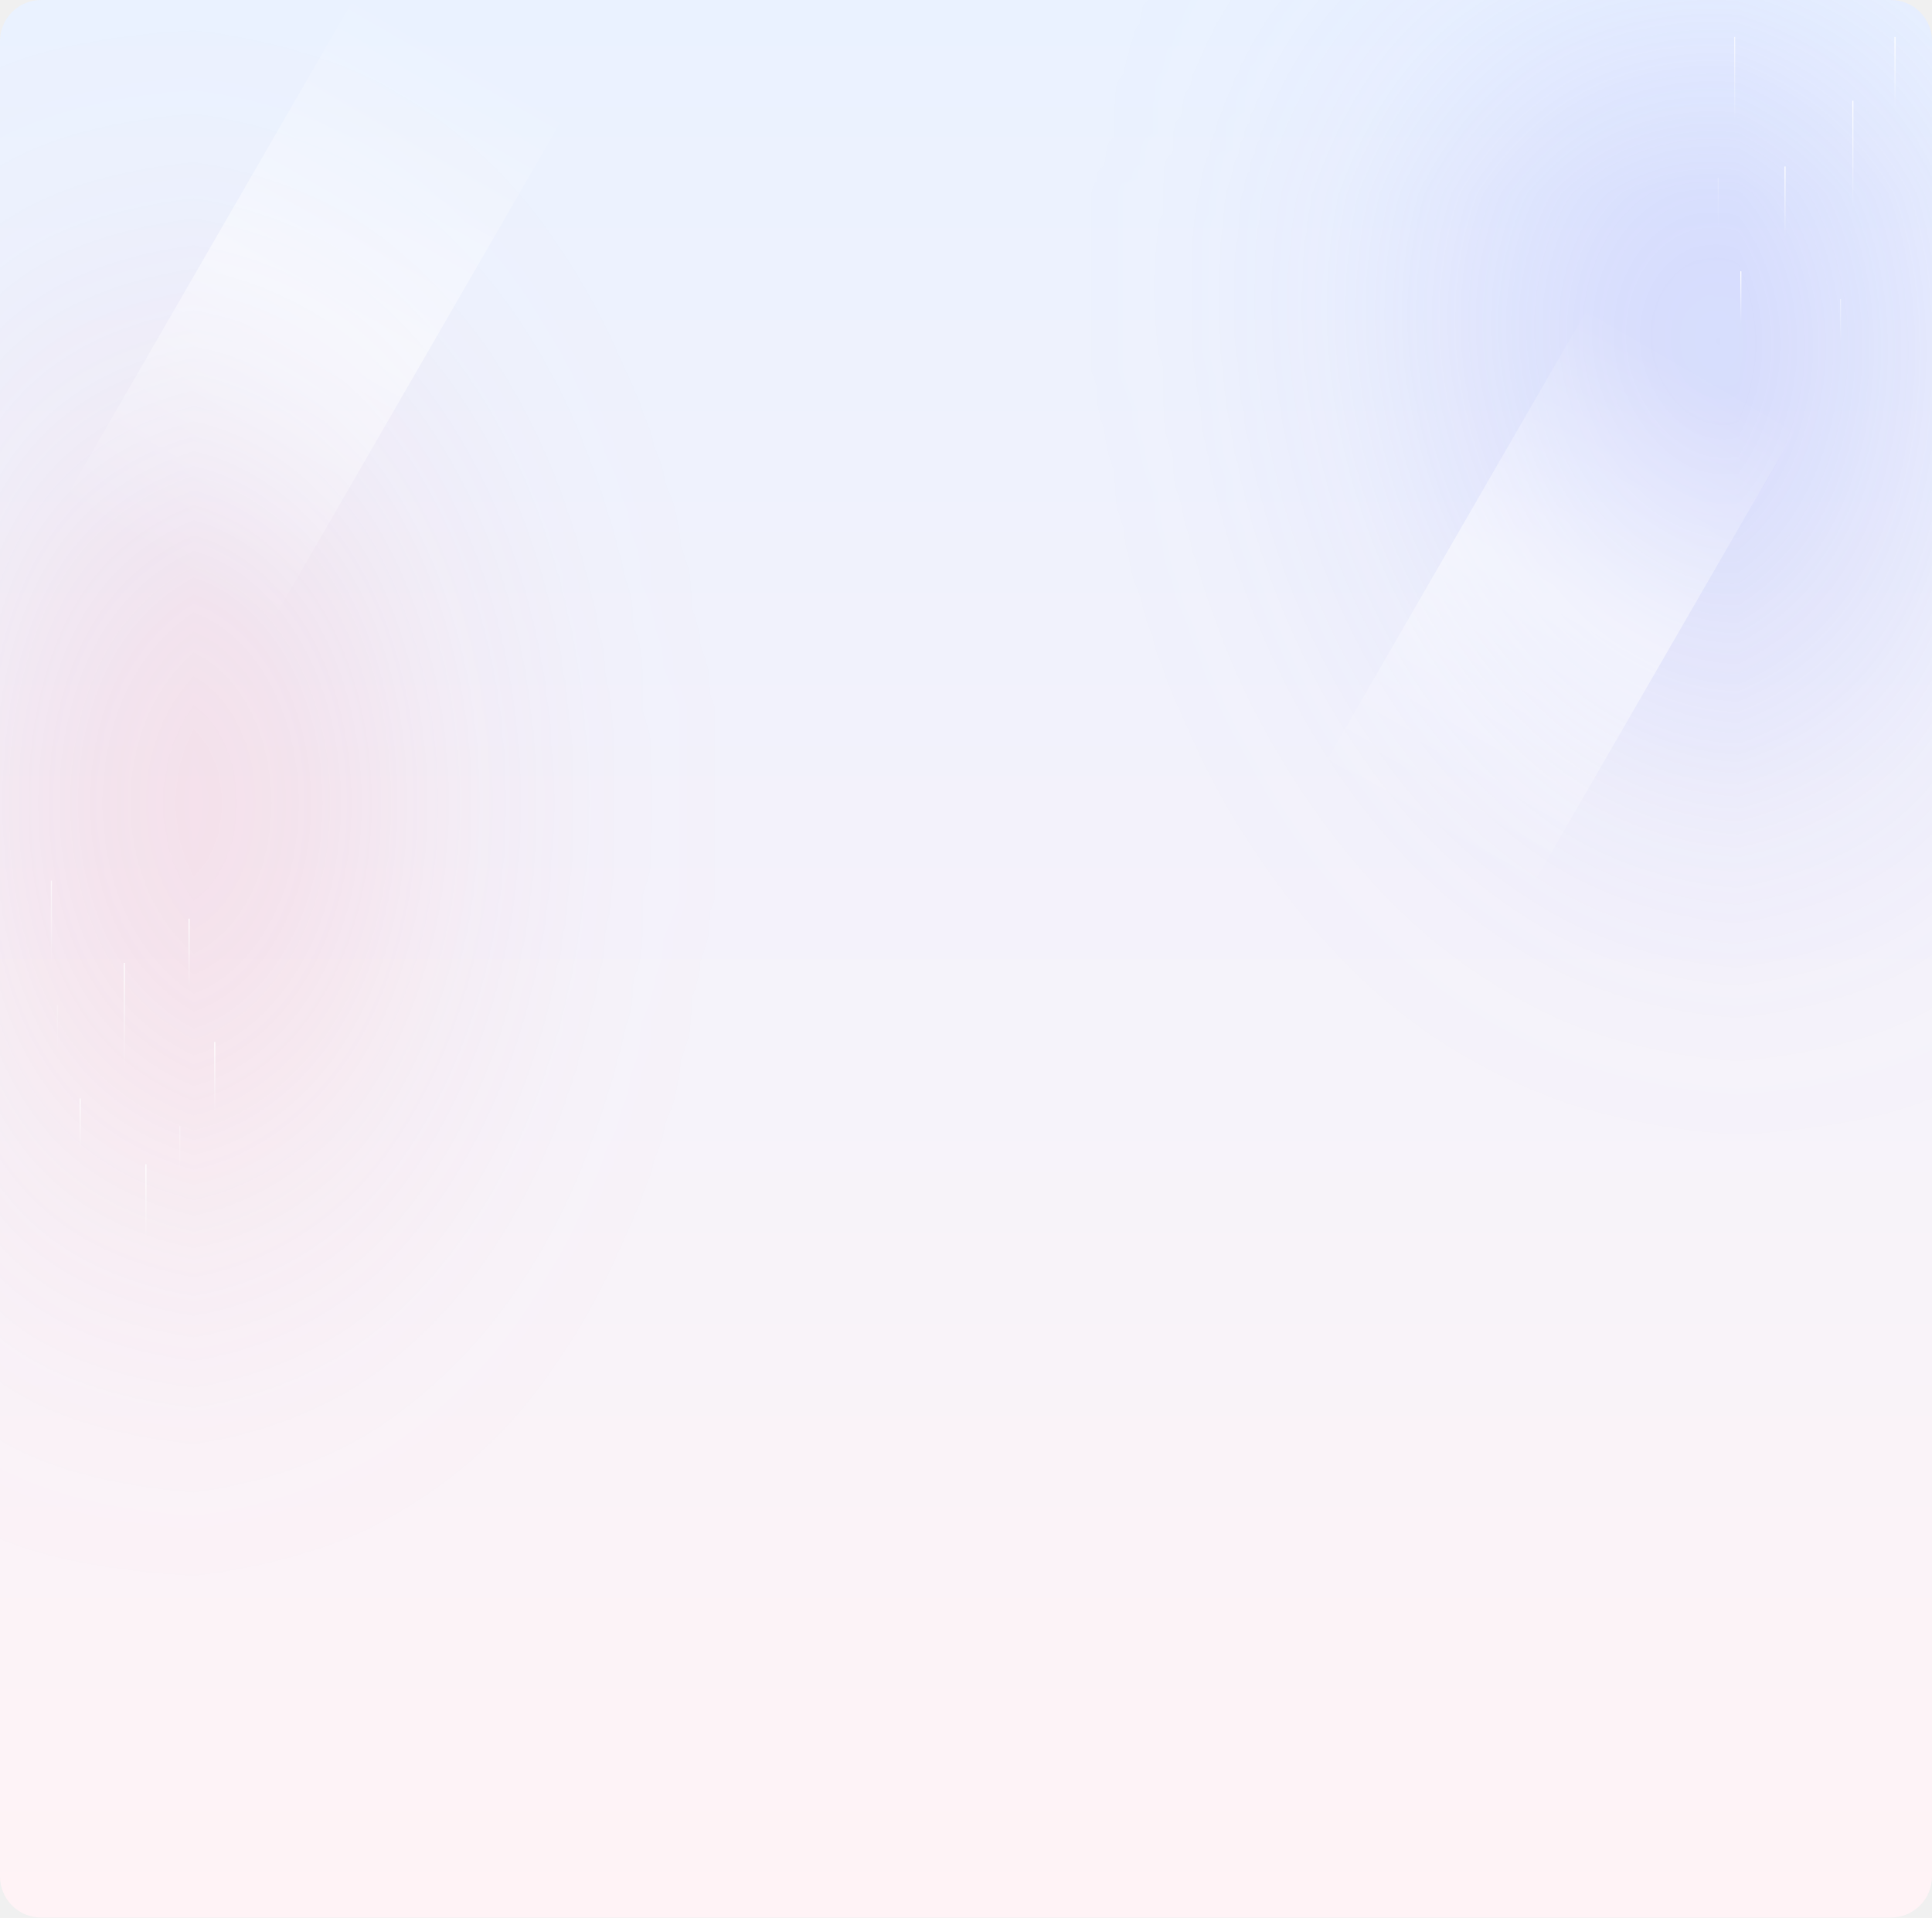
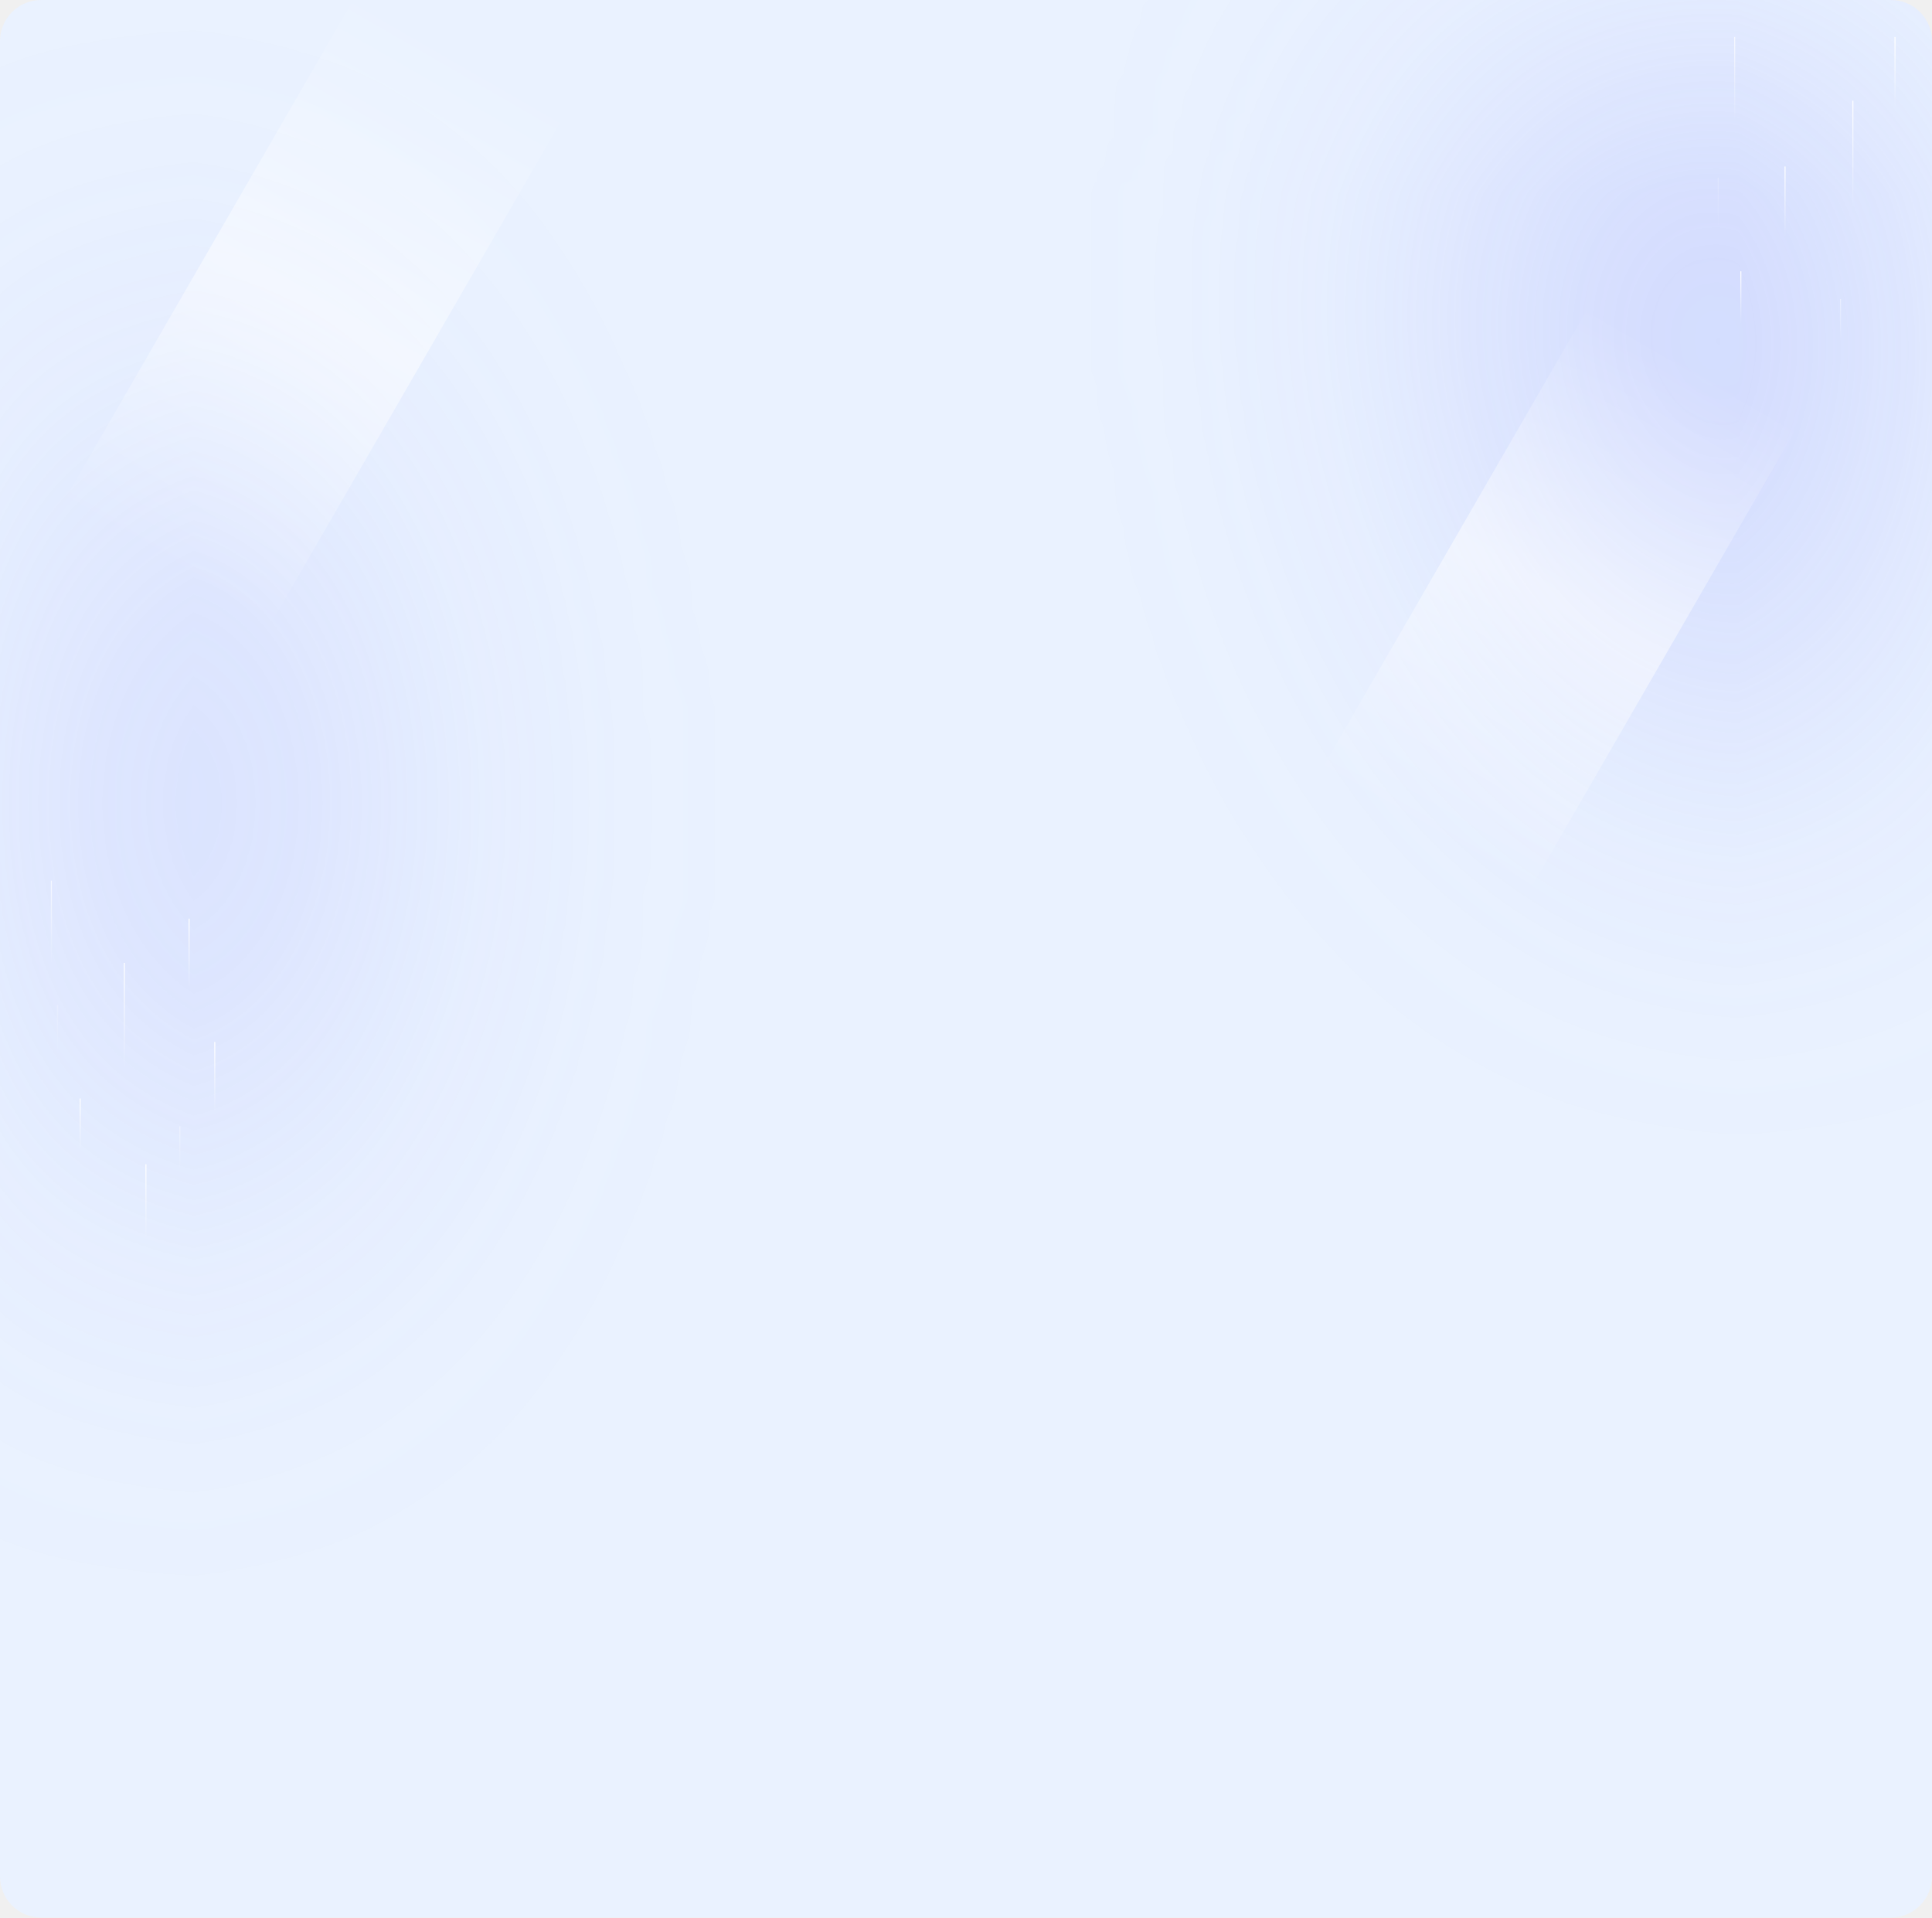
<svg xmlns="http://www.w3.org/2000/svg" width="1880" height="1866" viewBox="0 0 1880 1866" fill="none">
  <g clip-path="url(#clip0_9323_314)">
    <rect width="1880" height="1866" rx="40" fill="url(#paint0_linear_9323_314)" />
    <g opacity="0.35" filter="url(#filter0_f_9323_314)">
      <ellipse cx="1869.5" cy="259.5" rx="384.5" ry="476.5" fill="#7C87FB" />
    </g>
    <g opacity="0.35" filter="url(#filter1_f_9323_314)">
-       <ellipse cx="-84" cy="781.5" rx="357" ry="438.5" fill="#FA7185" />
+       <ellipse cx="-84" cy="781.5" rx="357" ry="438.5" fill="#7C87FB" />
    </g>
    <rect x="1546.83" y="297" width="234.11" height="527.655" transform="rotate(30 1546.83 297)" fill="url(#paint1_linear_9323_314)" />
    <rect x="349.436" y="-10" width="234.112" height="578.872" transform="rotate(30 349.436 -10)" fill="url(#paint2_linear_9323_314)" />
    <path d="M121 937V1046" stroke="url(#paint3_linear_9323_314)" />
    <path d="M142 1133L142 1209" stroke="url(#paint4_linear_9323_314)" />
    <path opacity="0.7" d="M50 857L50 942" stroke="url(#paint5_linear_9323_314)" />
    <path d="M209 1014L209 1086" stroke="url(#paint6_linear_9323_314)" />
    <path d="M184 894L184 966" stroke="url(#paint7_linear_9323_314)" />
    <path d="M78 1069L78 1122" stroke="url(#paint8_linear_9323_314)" />
    <path opacity="0.4" d="M175 1096L175 1140" stroke="url(#paint9_linear_9323_314)" />
    <path opacity="0.2" d="M56 978L56 1029" stroke="url(#paint10_linear_9323_314)" />
    <path d="M1803 98V207" stroke="url(#paint11_linear_9323_314)" />
    <path opacity="0.7" d="M1688 36L1688 121" stroke="url(#paint12_linear_9323_314)" />
    <path d="M1737 162L1737 234" stroke="url(#paint13_linear_9323_314)" />
    <path d="M1844 36L1844 108" stroke="url(#paint14_linear_9323_314)" />
    <path d="M1694 264L1694 317" stroke="url(#paint15_linear_9323_314)" />
    <path opacity="0.4" d="M1791 291L1791 335" stroke="url(#paint16_linear_9323_314)" />
    <path opacity="0.2" d="M1672 173L1672 224" stroke="url(#paint17_linear_9323_314)" />
  </g>
  <defs>
    <filter id="filter0_f_9323_314" x="985" y="-717" width="1769" height="1953" filterUnits="userSpaceOnUse" color-interpolation-filters="sRGB">
      <feFlood flood-opacity="0" result="BackgroundImageFix" />
      <feBlend mode="normal" in="SourceGraphic" in2="BackgroundImageFix" result="shape" />
      <feGaussianBlur stdDeviation="250" result="effect1_foregroundBlur_9323_314" />
    </filter>
    <filter id="filter1_f_9323_314" x="-941" y="-157" width="1714" height="1877" filterUnits="userSpaceOnUse" color-interpolation-filters="sRGB">
      <feFlood flood-opacity="0" result="BackgroundImageFix" />
      <feBlend mode="normal" in="SourceGraphic" in2="BackgroundImageFix" result="shape" />
      <feGaussianBlur stdDeviation="250" result="effect1_foregroundBlur_9323_314" />
    </filter>
    <linearGradient id="paint0_linear_9323_314" x1="940" y1="0" x2="940" y2="1866" gradientUnits="userSpaceOnUse">
      <stop stop-color="#EAF2FF" />
-       <stop offset="1" stop-color="#FFF3F6" />
+       <stop offset="1" stop-color="#EAF2FF" />
    </linearGradient>
    <linearGradient id="paint1_linear_9323_314" x1="1663.88" y1="297" x2="1663.88" y2="824.655" gradientUnits="userSpaceOnUse">
      <stop stop-color="white" stop-opacity="0" />
      <stop offset="0.5" stop-color="white" stop-opacity="0.5" />
      <stop offset="1" stop-color="white" stop-opacity="0" />
    </linearGradient>
    <linearGradient id="paint2_linear_9323_314" x1="466.492" y1="-10" x2="466.492" y2="568.872" gradientUnits="userSpaceOnUse">
      <stop stop-color="white" stop-opacity="0" />
      <stop offset="0.5" stop-color="white" stop-opacity="0.5" />
      <stop offset="1" stop-color="white" stop-opacity="0" />
    </linearGradient>
    <linearGradient id="paint3_linear_9323_314" x1="121.5" y1="937" x2="121.5" y2="1046" gradientUnits="userSpaceOnUse">
      <stop stop-color="white" />
      <stop offset="0.958" stop-color="white" stop-opacity="0" />
    </linearGradient>
    <linearGradient id="paint4_linear_9323_314" x1="142.5" y1="1133" x2="142.5" y2="1209" gradientUnits="userSpaceOnUse">
      <stop stop-color="white" />
      <stop offset="0.958" stop-color="white" stop-opacity="0" />
    </linearGradient>
    <linearGradient id="paint5_linear_9323_314" x1="50.5" y1="857" x2="50.5" y2="942" gradientUnits="userSpaceOnUse">
      <stop stop-color="white" />
      <stop offset="0.958" stop-color="white" stop-opacity="0" />
    </linearGradient>
    <linearGradient id="paint6_linear_9323_314" x1="209.5" y1="1014" x2="209.5" y2="1086" gradientUnits="userSpaceOnUse">
      <stop stop-color="white" />
      <stop offset="0.958" stop-color="white" stop-opacity="0" />
    </linearGradient>
    <linearGradient id="paint7_linear_9323_314" x1="184.5" y1="894" x2="184.5" y2="966" gradientUnits="userSpaceOnUse">
      <stop stop-color="white" />
      <stop offset="0.958" stop-color="white" stop-opacity="0" />
    </linearGradient>
    <linearGradient id="paint8_linear_9323_314" x1="78.5" y1="1069" x2="78.5" y2="1122" gradientUnits="userSpaceOnUse">
      <stop stop-color="white" />
      <stop offset="0.958" stop-color="white" stop-opacity="0" />
    </linearGradient>
    <linearGradient id="paint9_linear_9323_314" x1="175.5" y1="1096" x2="175.5" y2="1140" gradientUnits="userSpaceOnUse">
      <stop stop-color="white" />
      <stop offset="0.958" stop-color="white" stop-opacity="0" />
    </linearGradient>
    <linearGradient id="paint10_linear_9323_314" x1="56.5" y1="978" x2="56.5" y2="1029" gradientUnits="userSpaceOnUse">
      <stop stop-color="white" />
      <stop offset="0.958" stop-color="white" stop-opacity="0" />
    </linearGradient>
    <linearGradient id="paint11_linear_9323_314" x1="1803.5" y1="98" x2="1803.5" y2="207" gradientUnits="userSpaceOnUse">
      <stop stop-color="white" />
      <stop offset="0.958" stop-color="white" stop-opacity="0" />
    </linearGradient>
    <linearGradient id="paint12_linear_9323_314" x1="1688.5" y1="36" x2="1688.5" y2="121" gradientUnits="userSpaceOnUse">
      <stop stop-color="white" />
      <stop offset="0.958" stop-color="white" stop-opacity="0" />
    </linearGradient>
    <linearGradient id="paint13_linear_9323_314" x1="1737.5" y1="162" x2="1737.5" y2="234" gradientUnits="userSpaceOnUse">
      <stop stop-color="white" />
      <stop offset="0.958" stop-color="white" stop-opacity="0" />
    </linearGradient>
    <linearGradient id="paint14_linear_9323_314" x1="1844.5" y1="36" x2="1844.5" y2="108" gradientUnits="userSpaceOnUse">
      <stop stop-color="white" />
      <stop offset="0.958" stop-color="white" stop-opacity="0" />
    </linearGradient>
    <linearGradient id="paint15_linear_9323_314" x1="1694.5" y1="264" x2="1694.5" y2="317" gradientUnits="userSpaceOnUse">
      <stop stop-color="white" />
      <stop offset="0.958" stop-color="white" stop-opacity="0" />
    </linearGradient>
    <linearGradient id="paint16_linear_9323_314" x1="1791.5" y1="291" x2="1791.5" y2="335" gradientUnits="userSpaceOnUse">
      <stop stop-color="white" />
      <stop offset="0.958" stop-color="white" stop-opacity="0" />
    </linearGradient>
    <linearGradient id="paint17_linear_9323_314" x1="1672.5" y1="173" x2="1672.5" y2="224" gradientUnits="userSpaceOnUse">
      <stop stop-color="white" />
      <stop offset="0.958" stop-color="white" stop-opacity="0" />
    </linearGradient>
    <clipPath id="clip0_9323_314">
      <rect width="1880" height="1866" rx="40" fill="white" />
    </clipPath>
  </defs>
</svg>
